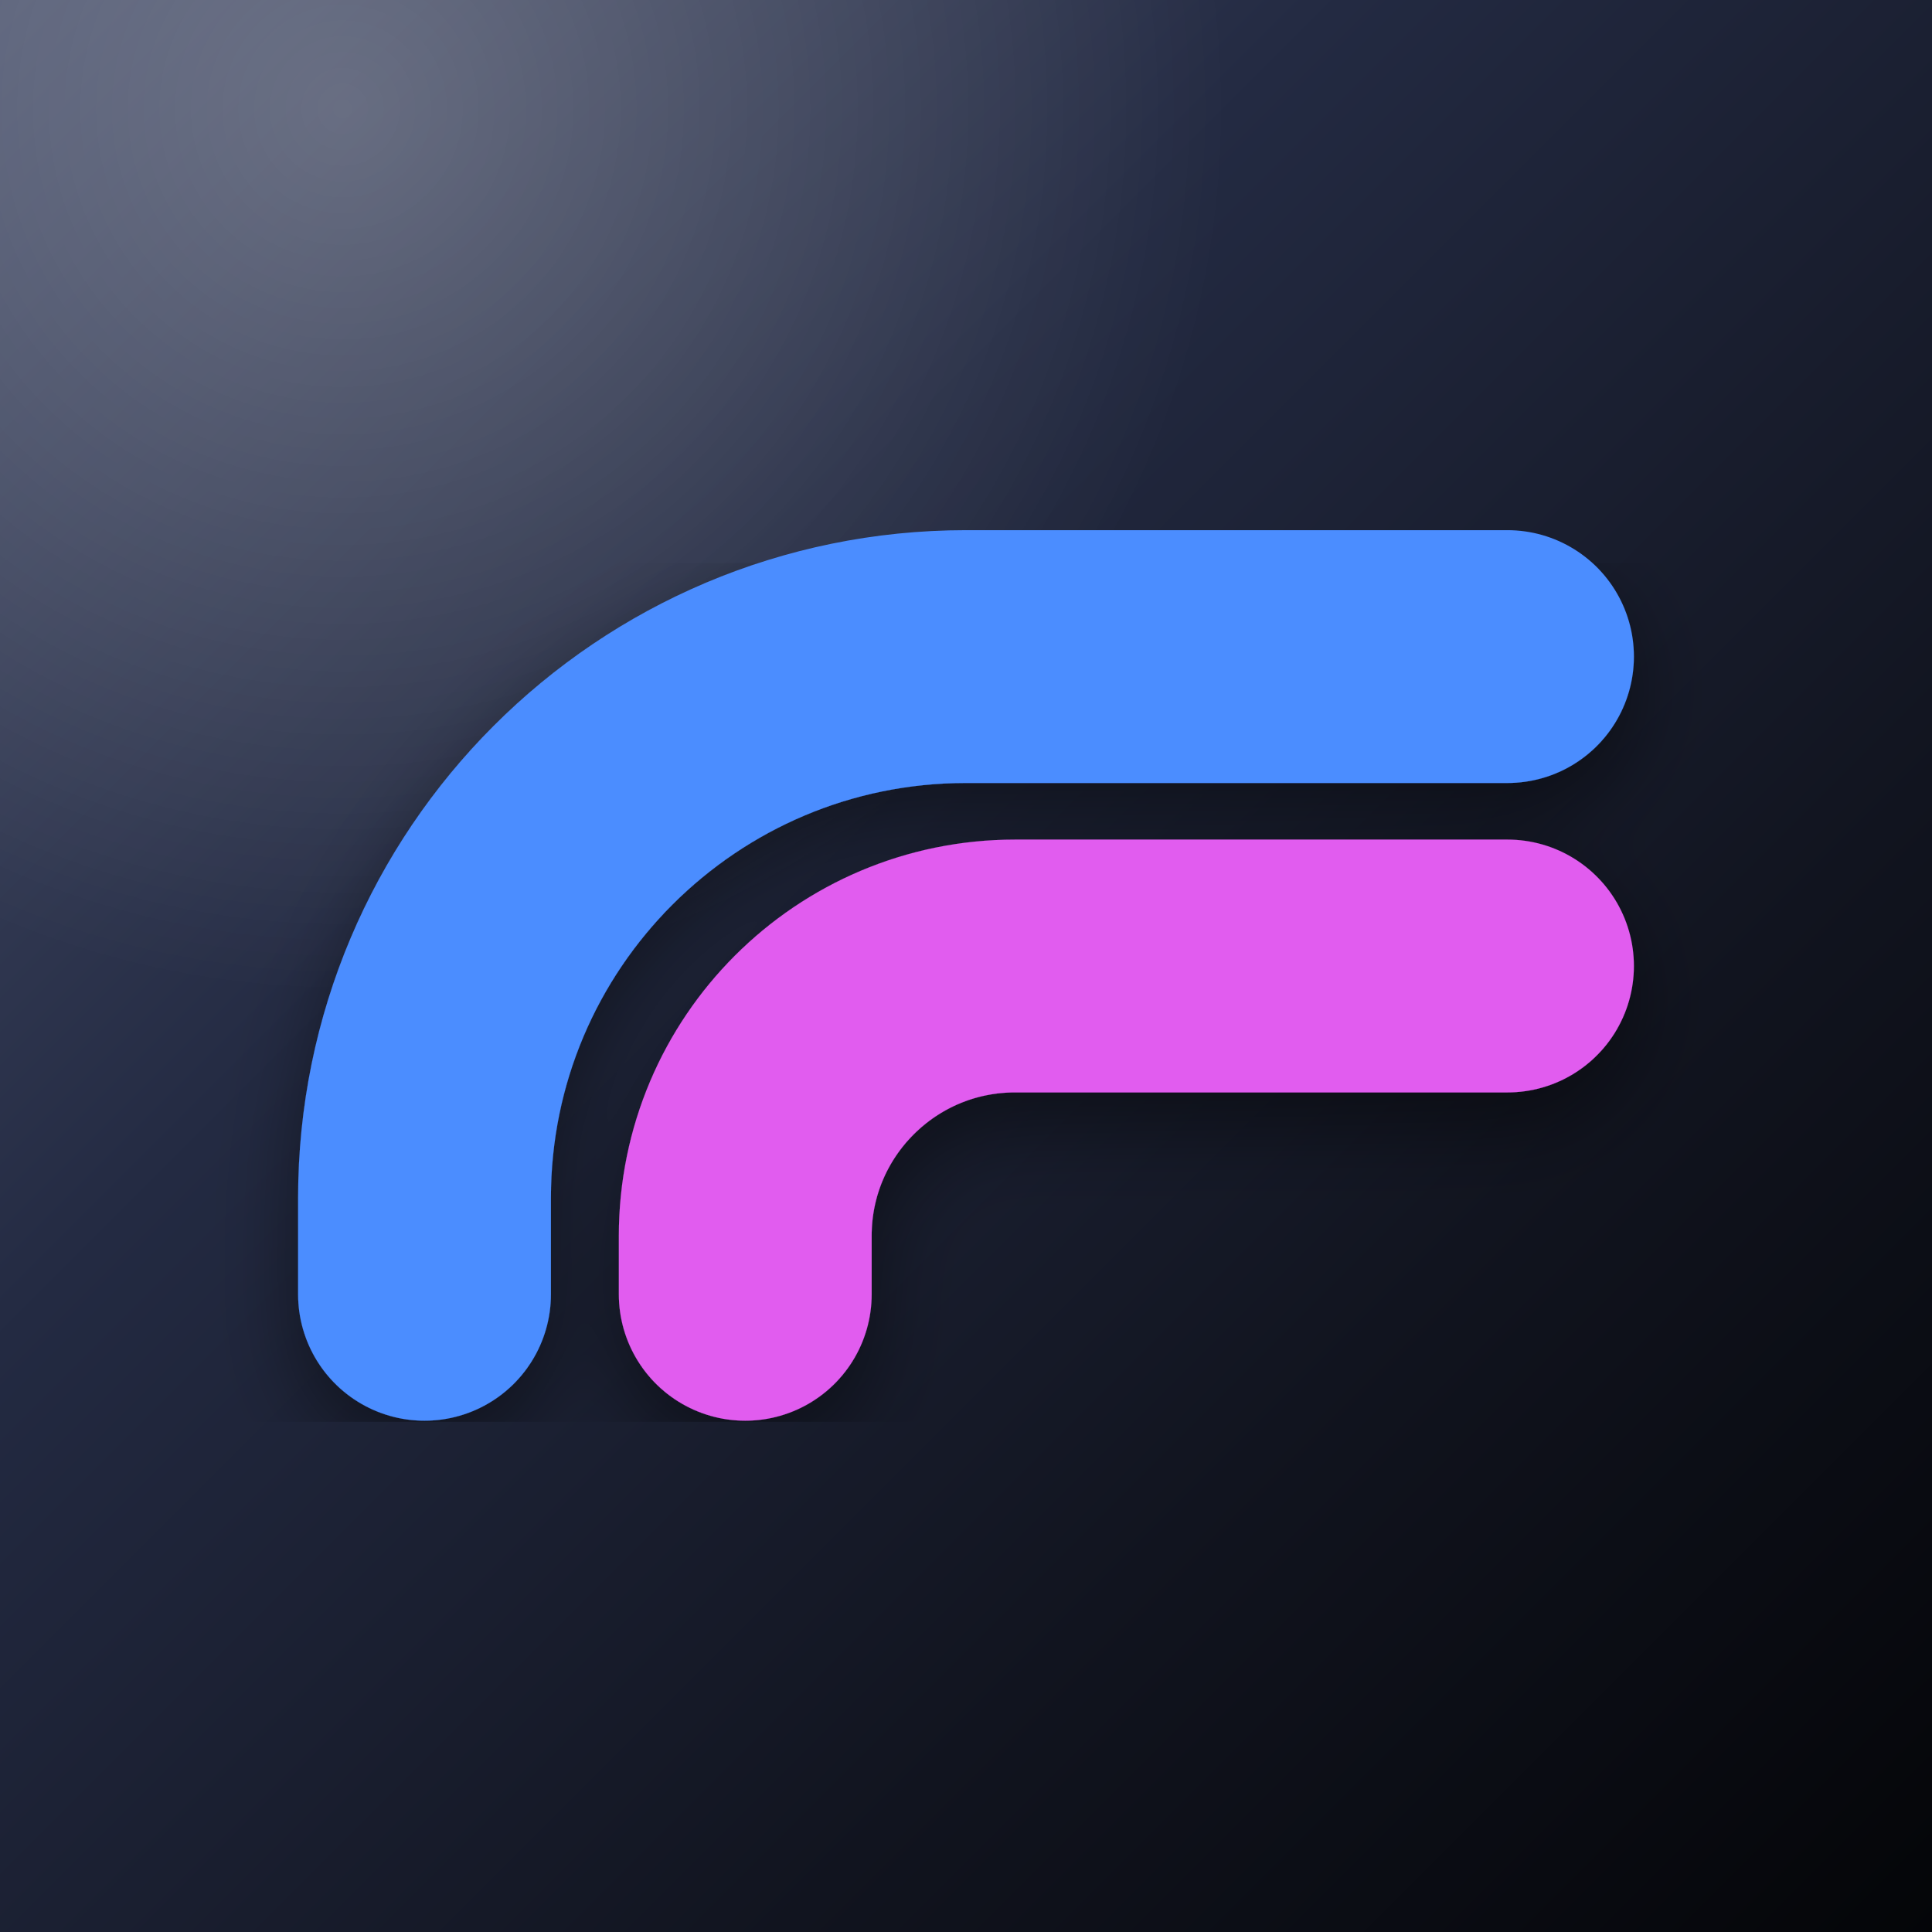
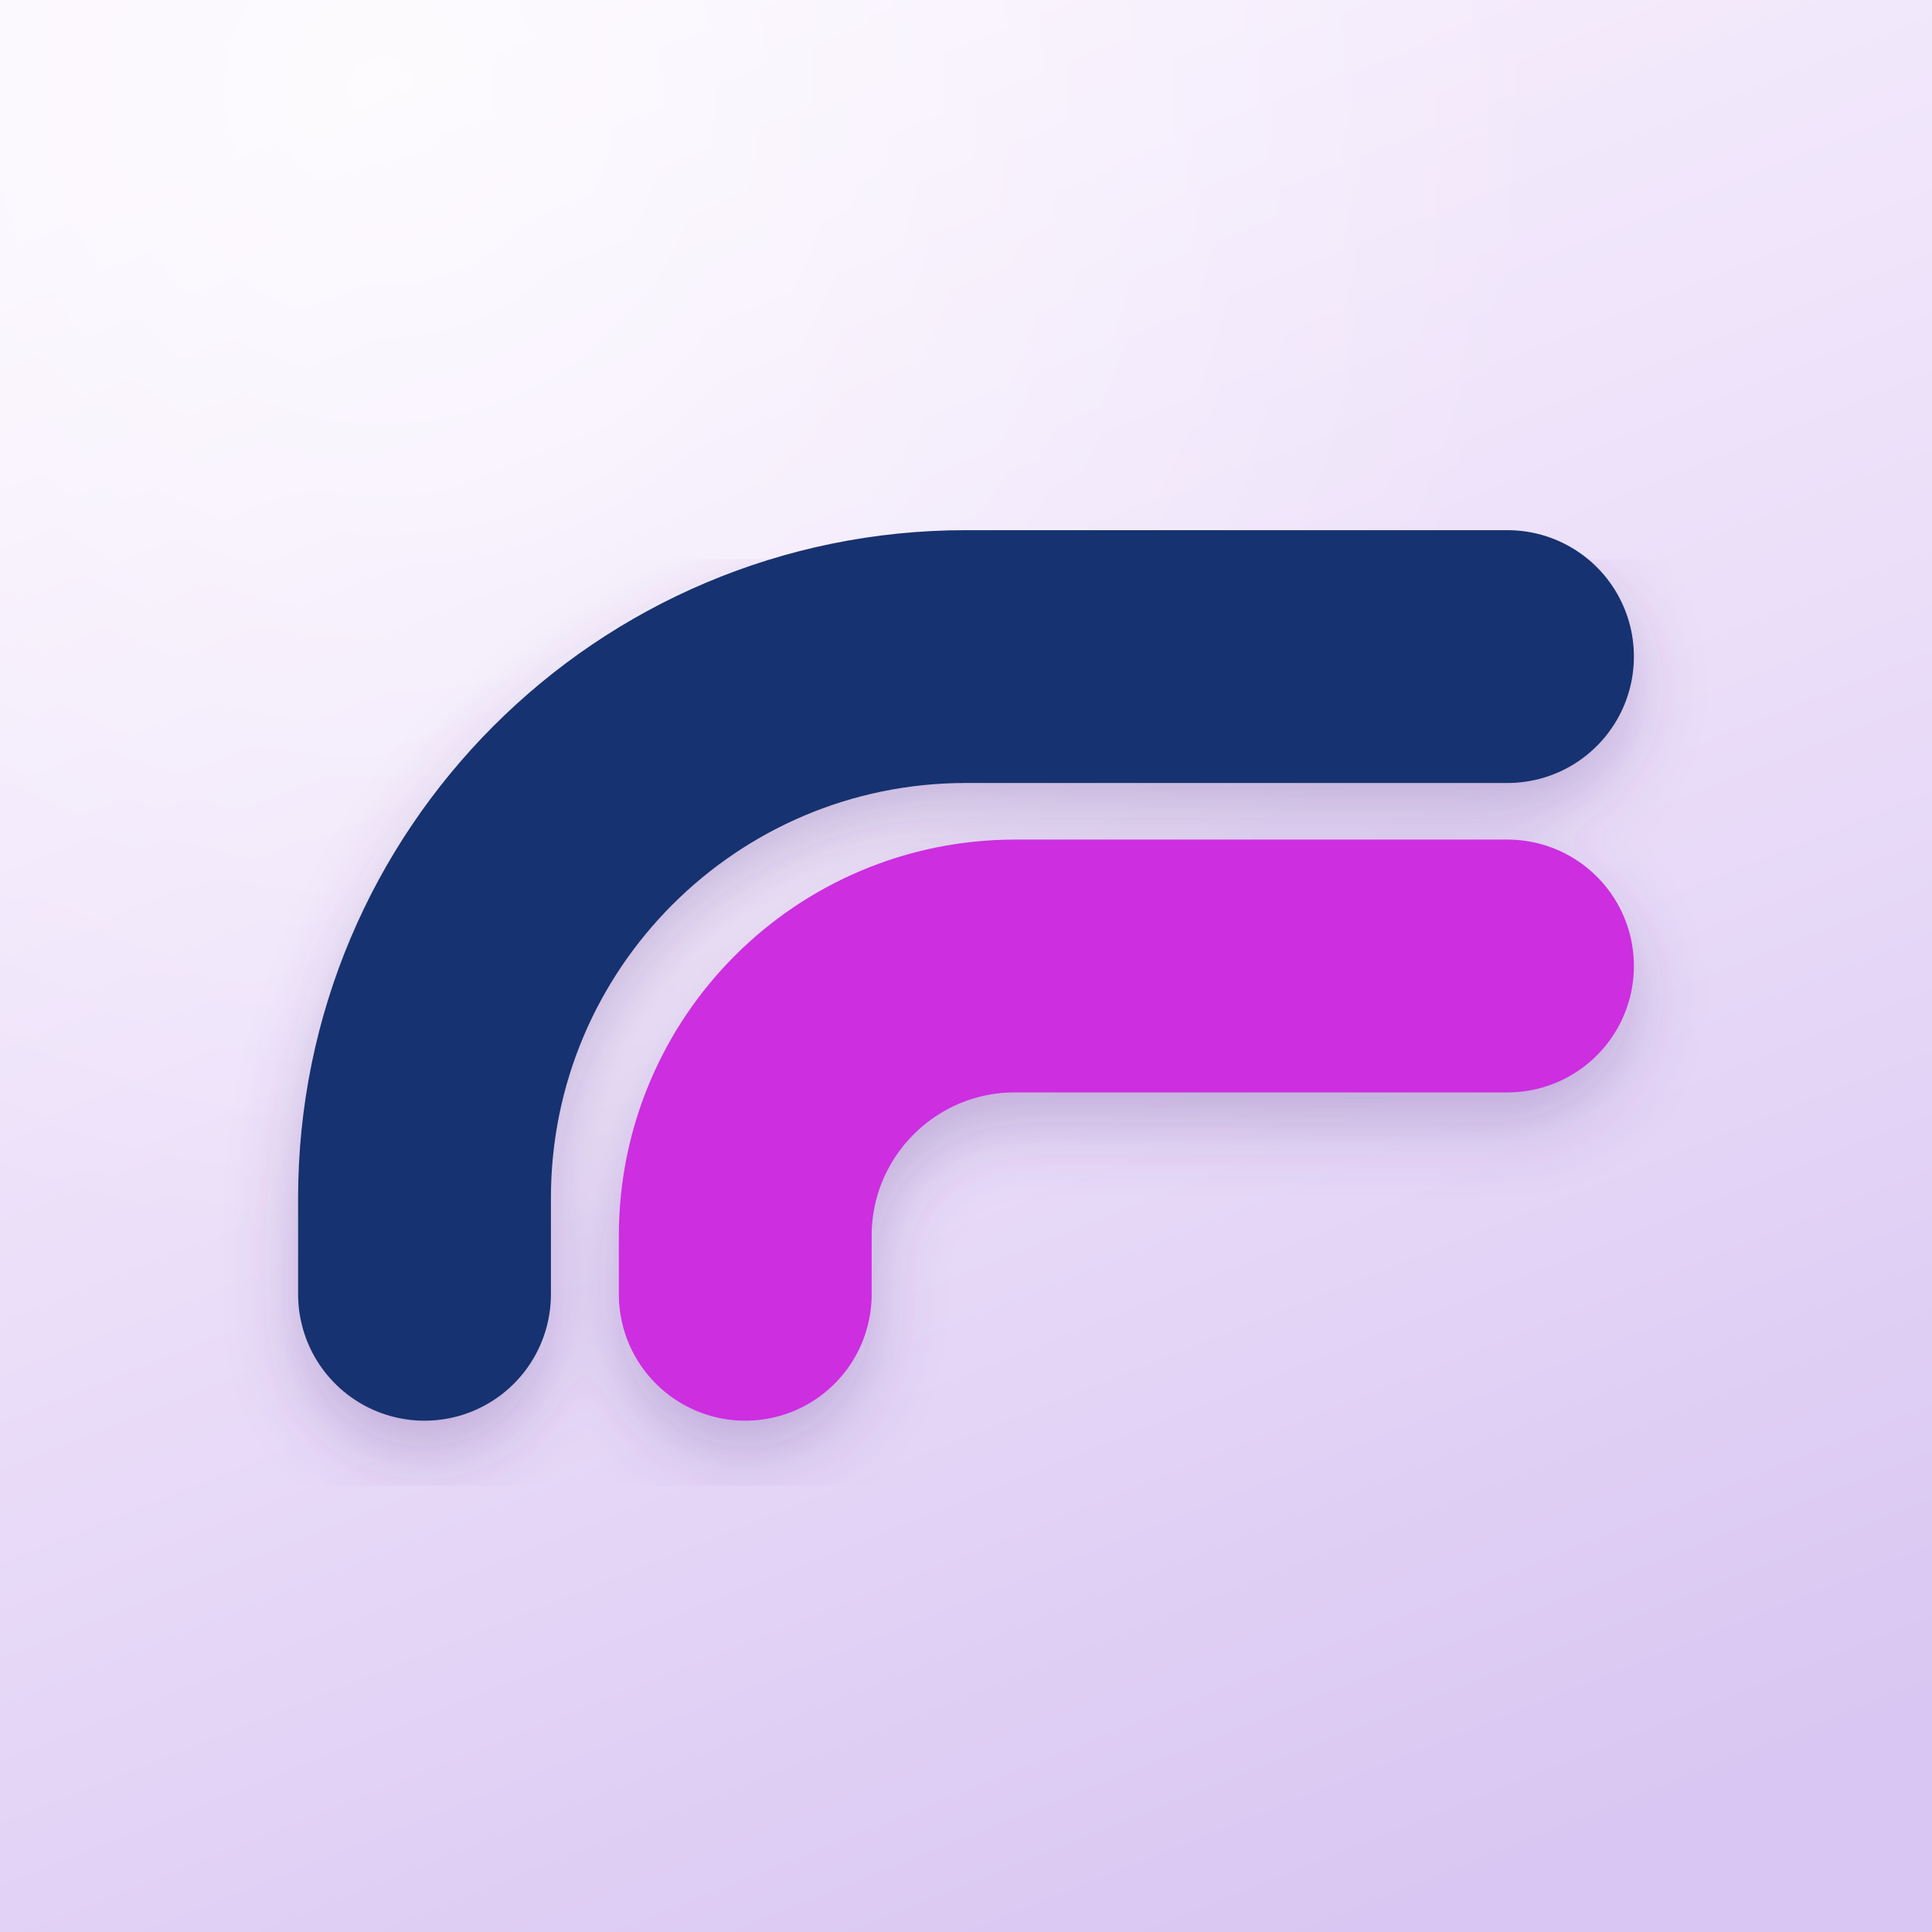
<svg xmlns="http://www.w3.org/2000/svg" viewBox="0 0 1024 1024" width="1024" height="1024">
  <defs>
-     <linearGradient id="bg" x1="0" y1="0" x2="1" y2="1">
-       <stop offset="0" stop-color="#4b536e" />
-       <stop offset="0.35" stop-color="#232a42" />
-       <stop offset="0.7" stop-color="#11141f" />
-       <stop offset="1" stop-color="#040508" />
+     <linearGradient id="bg" x1="0.3" y1="0" x2="0.7" y2="1">
+       <stop offset="0" stop-color="#f8f1fd" />
+       <stop offset="0.5" stop-color="#ebdef9" />
+       <stop offset="1" stop-color="#d9c6f2" />
    </linearGradient>
-     <radialGradient id="glow" cx="0.18" cy="0.06" r="0.7">
-       <stop offset="0" stop-color="#ffffff" stop-opacity="0.22" />
-       <stop offset="0.65" stop-color="#ffffff" stop-opacity="0" />
+     <radialGradient id="glow" cx="0.2" cy="0.05" r="0.6">
+       <stop offset="0" stop-color="#ffffff" stop-opacity="0.7" />
+       <stop offset="1" stop-color="#ffffff" stop-opacity="0" />
    </radialGradient>
-     <filter id="shadow" x="-20%" y="-20%" width="140%" height="140%">
-       <feDropShadow dx="0" dy="18" stdDeviation="22" flood-color="#000" flood-opacity="0.45" />
+     <filter id="shadow" x="-20%" y="-20%" width="140%" height="150%">
+       <feDropShadow dx="0" dy="16" stdDeviation="18" flood-color="#5b3a8a" flood-opacity="0.28" />
    </filter>
  </defs>
  <rect width="1024" height="1024" fill="url(#bg)" />
  <rect width="1024" height="1024" fill="url(#glow)" />
  <g filter="url(#shadow)">
-     <path d="M 395 686 L 395 655 A 143 143 0 0 1 538 512 L 799 512" fill="none" stroke="#e15cef" stroke-width="134" stroke-linecap="round" stroke-linejoin="round" />
-     <path d="M 225 686 L 225 635 A 287 287 0 0 1 512 348 L 799 348" fill="none" stroke="#4b8dff" stroke-width="134" stroke-linecap="round" stroke-linejoin="round" />
+     <path d="M 225 686 L 225 635 A 287 287 0 0 1 512 348 L 799 348" fill="none" stroke="#15306f" stroke-width="134" stroke-linecap="round" stroke-linejoin="round" />
+     <path d="M 395 686 L 395 655 A 143 143 0 0 1 538 512 L 799 512" fill="none" stroke="#cc2fe0" stroke-width="134" stroke-linecap="round" stroke-linejoin="round" />
  </g>
</svg>
